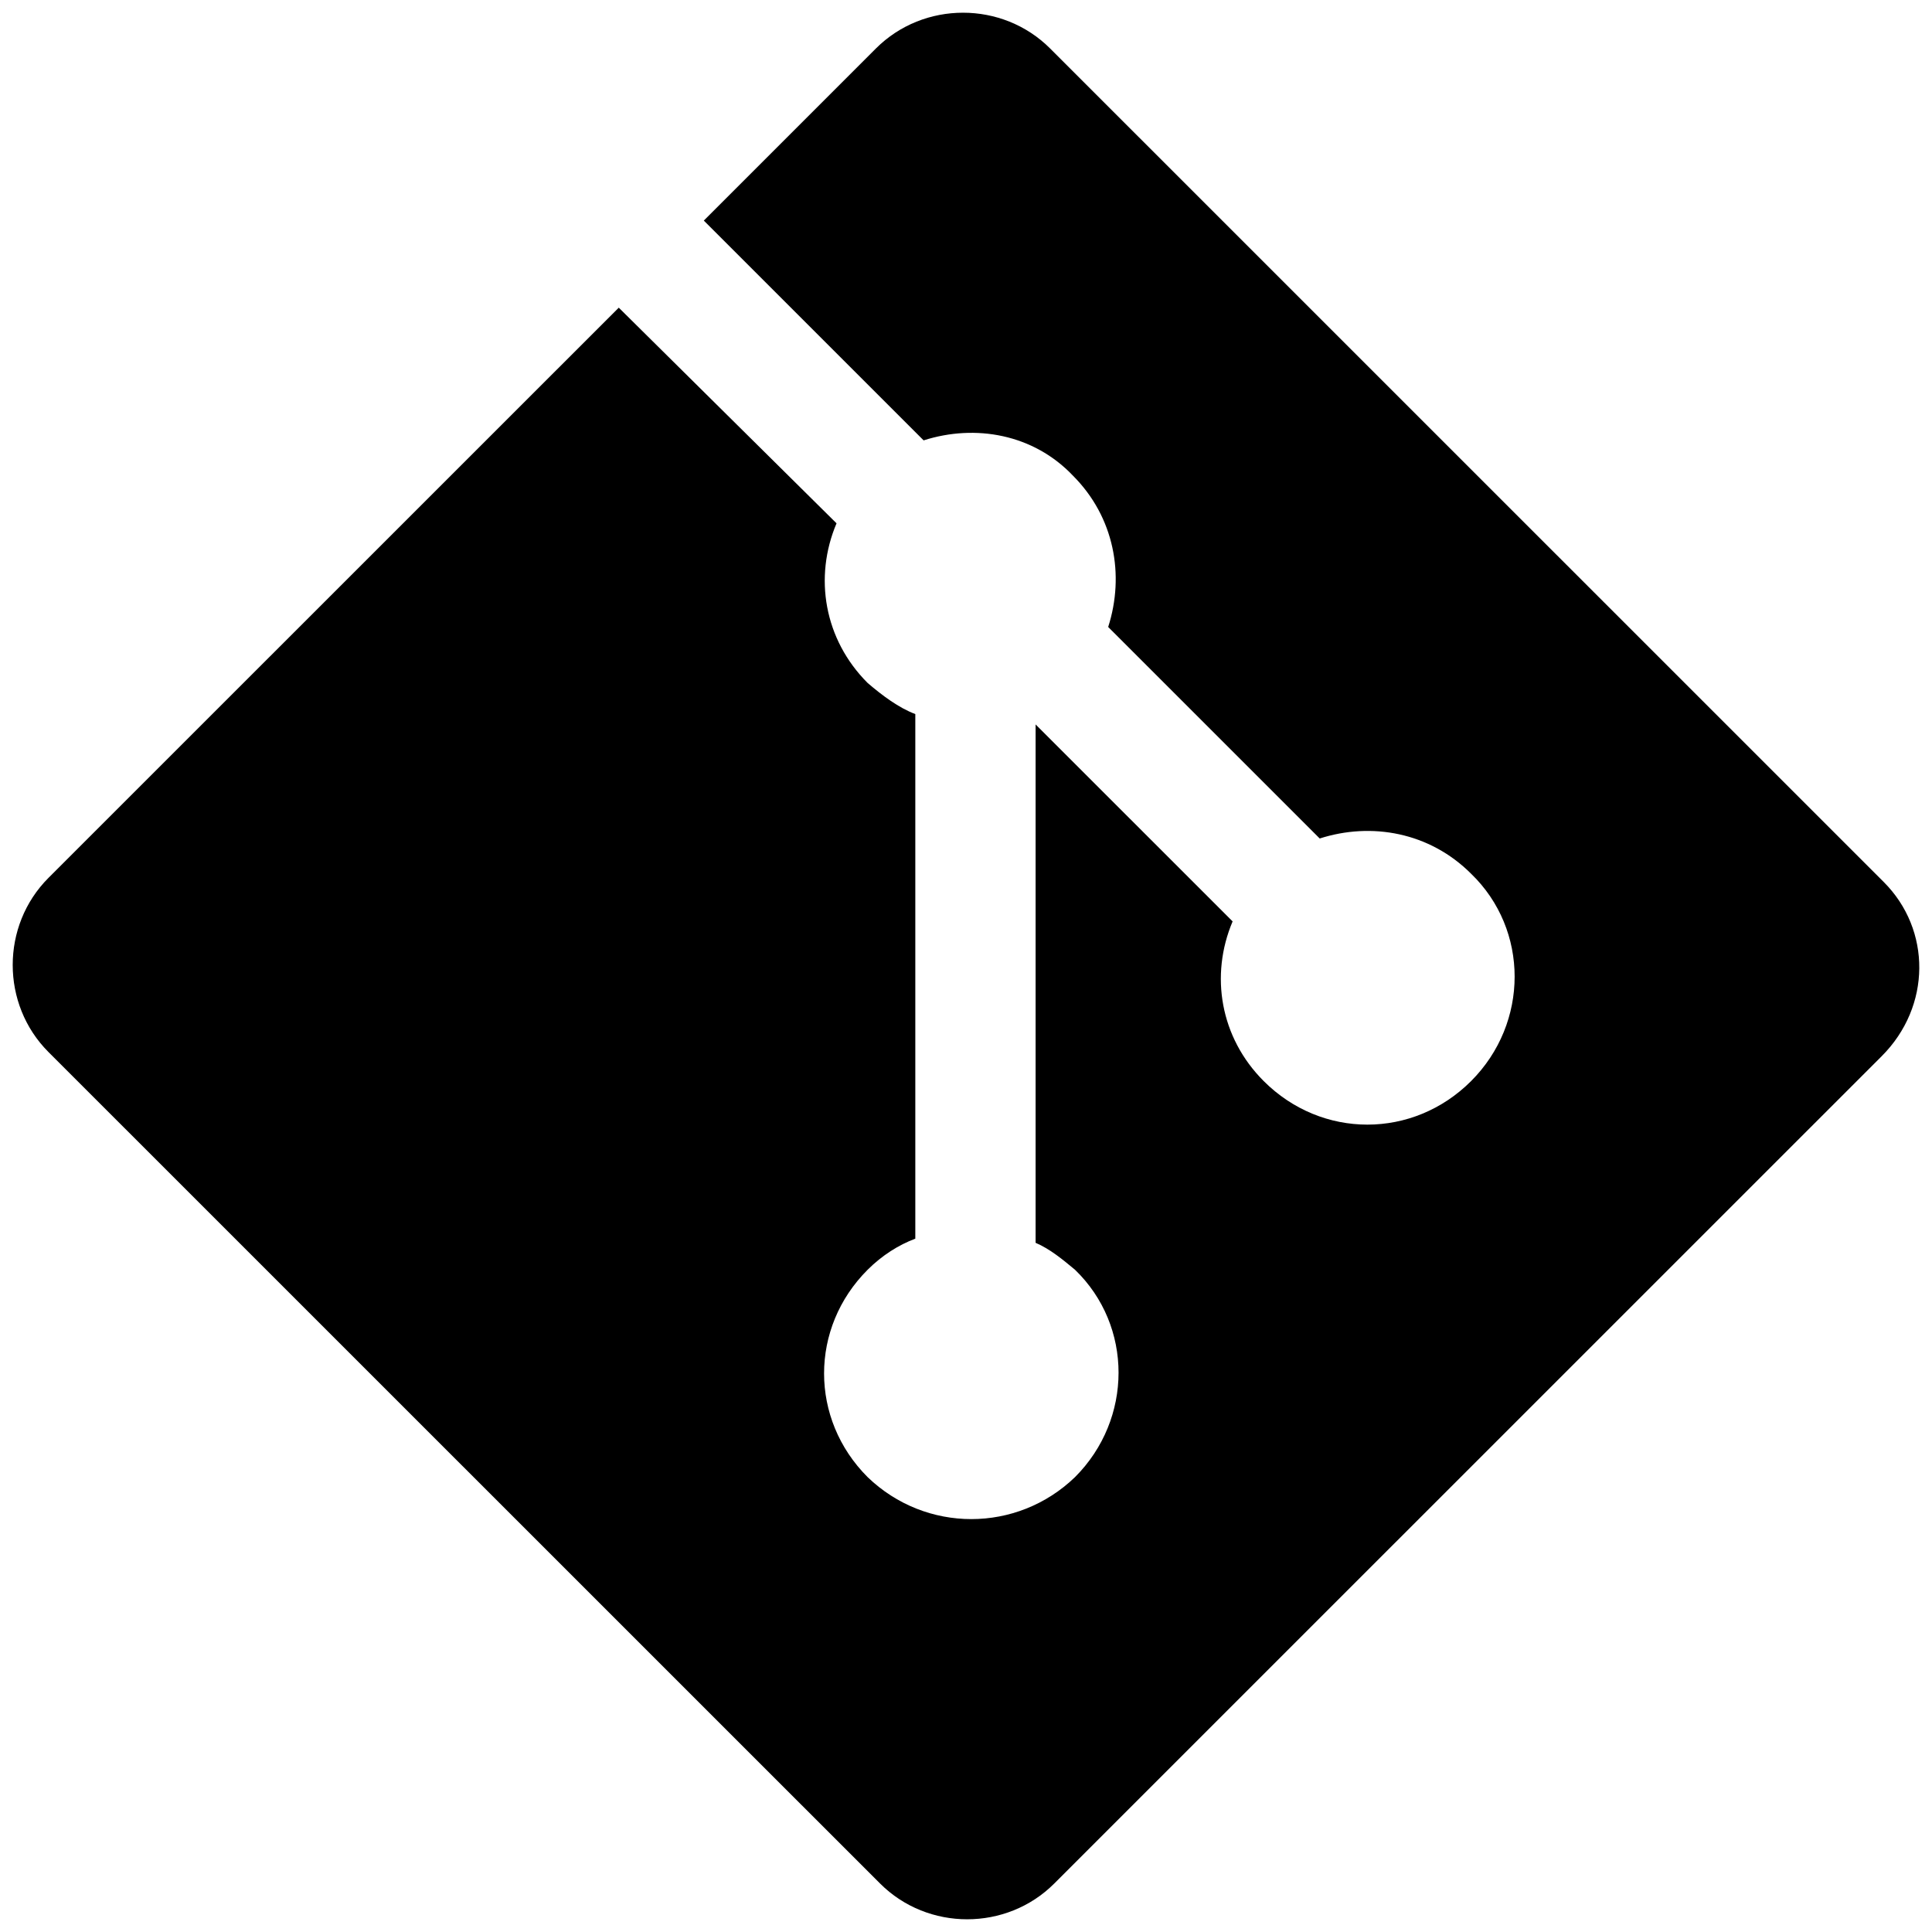
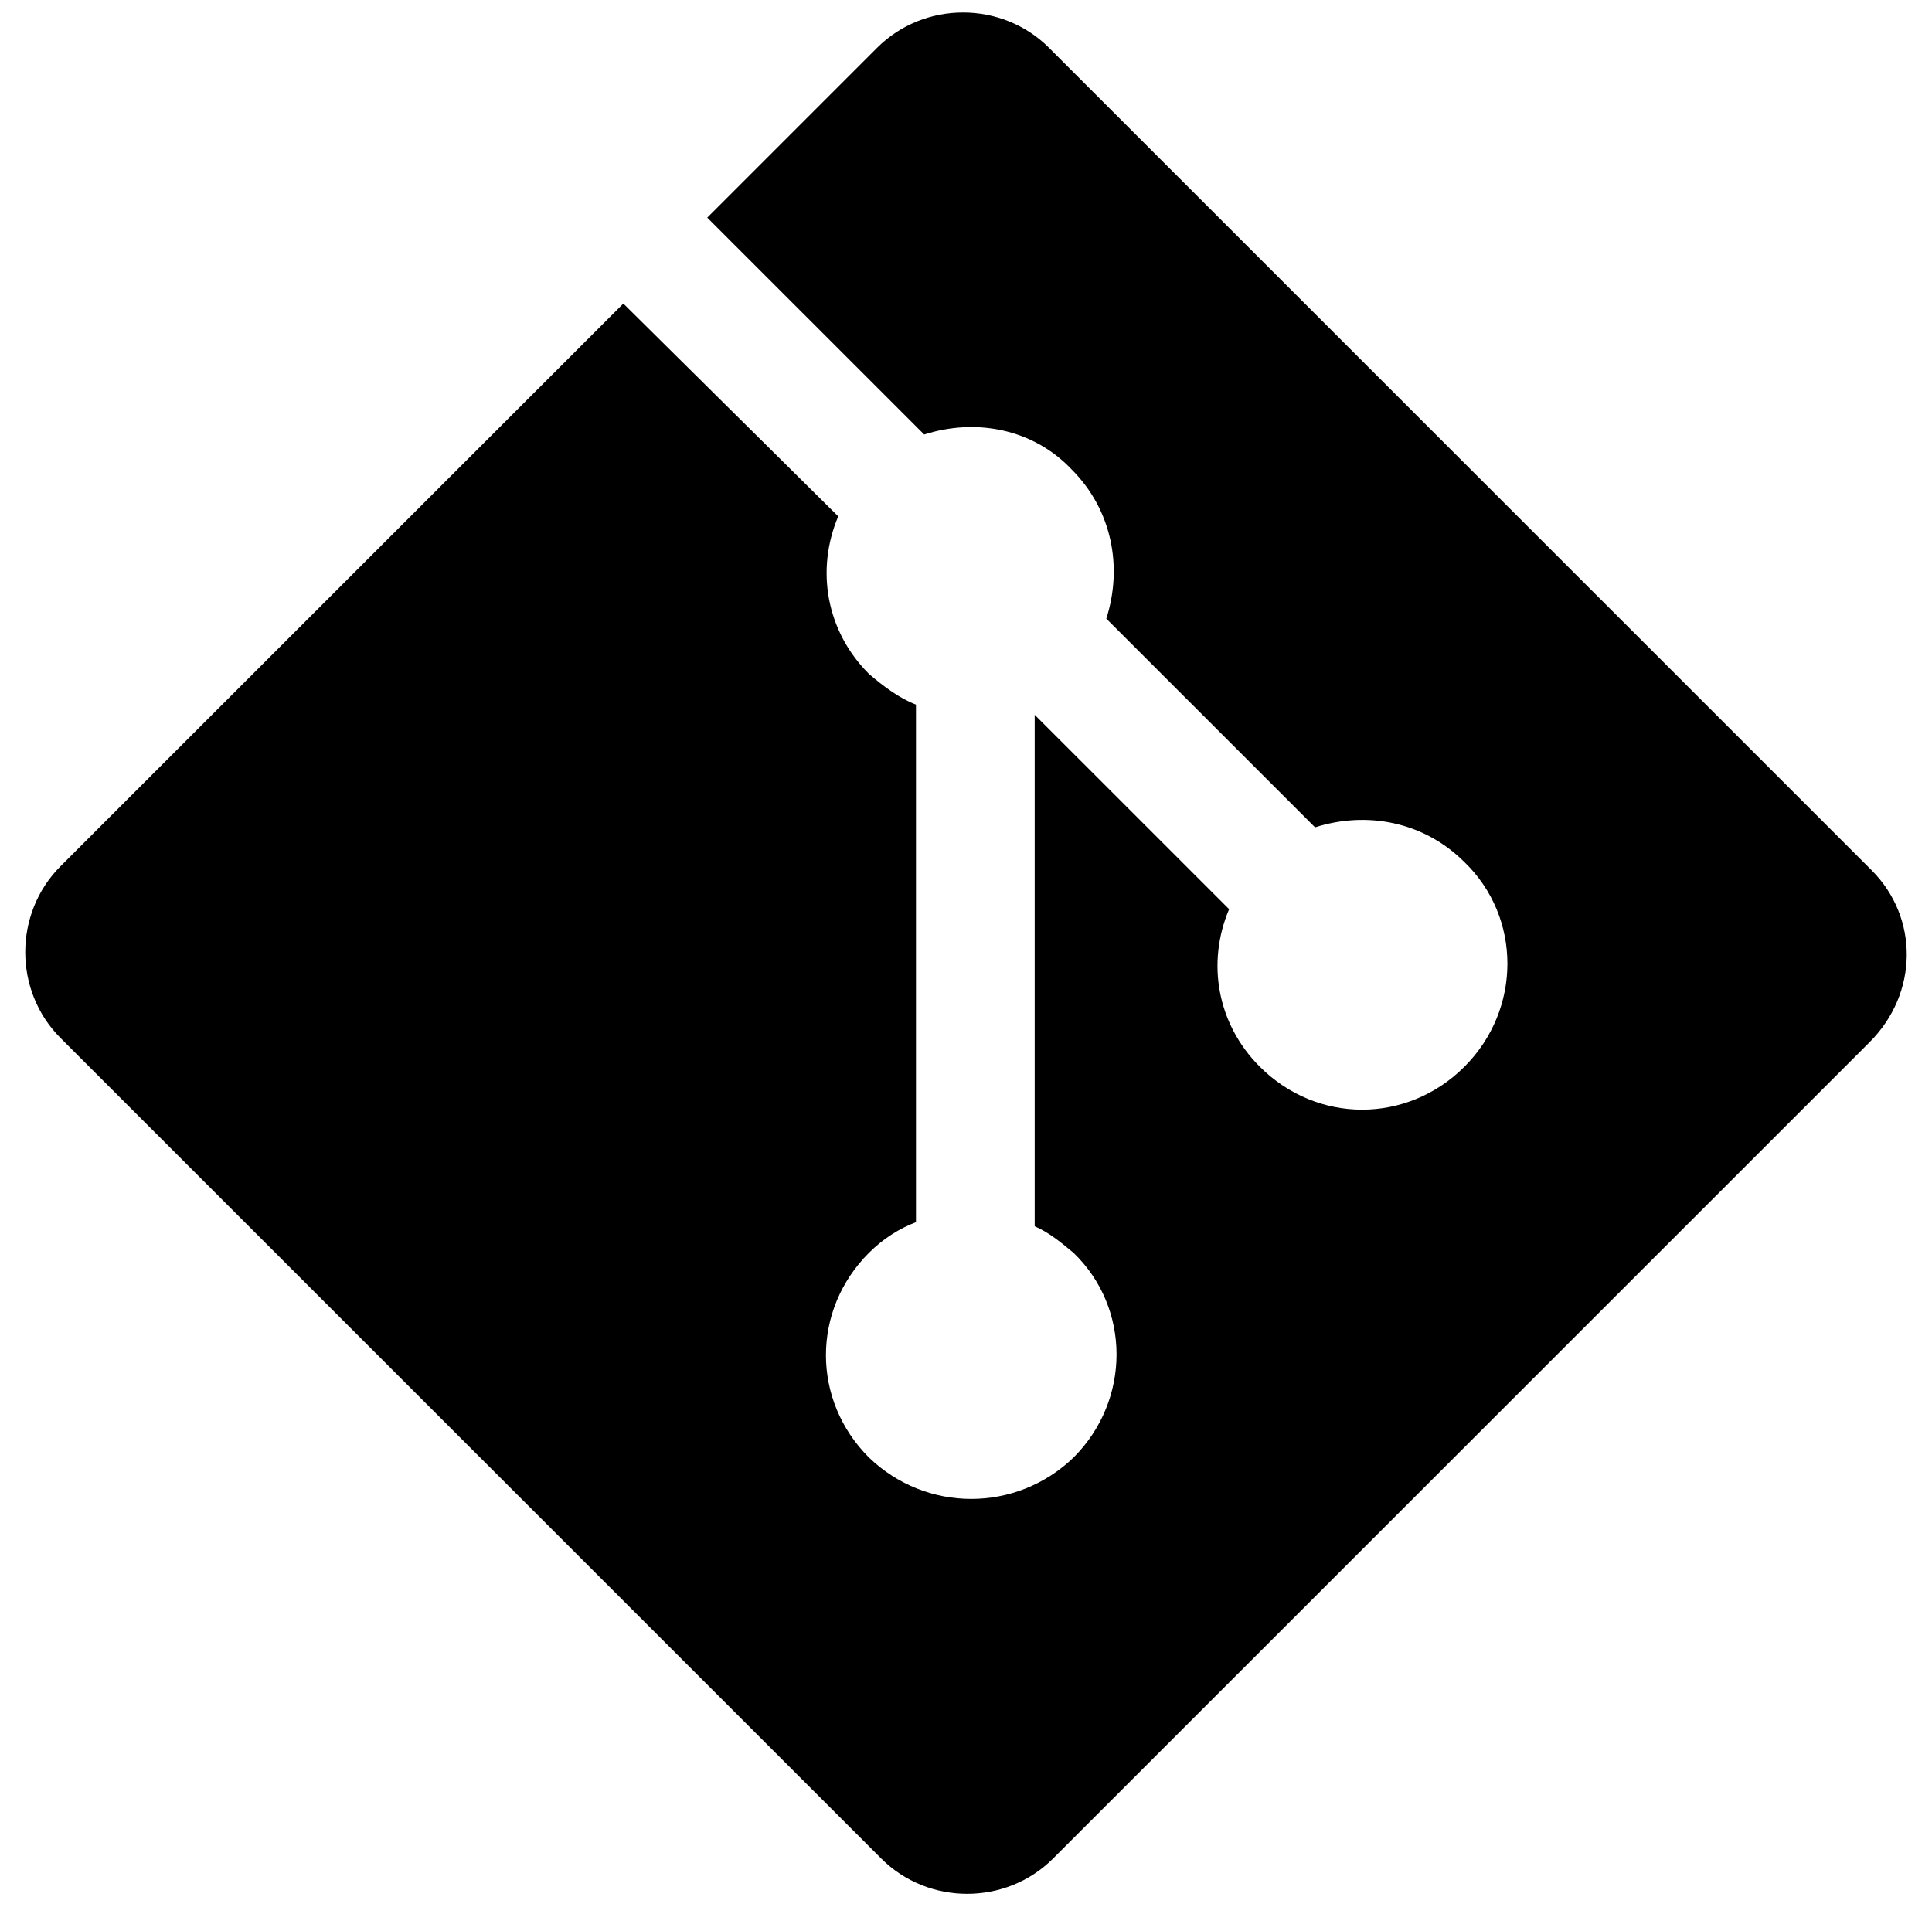
- <svg xmlns="http://www.w3.org/2000/svg" width="76" height="76" viewBox="0 0 76 76" fill="none">
+ <svg xmlns="http://www.w3.org/2000/svg" width="76" height="75" viewBox="0 0 76 76" fill="none">
  <path d="M74.103 34.697L41.309 1.907C39.433 0.031 36.333 0.031 34.456 1.907L27.686 8.677L36.333 17.323C38.372 16.671 40.656 17.078 42.206 18.71C43.838 20.341 44.246 22.625 43.593 24.664L51.914 32.984C53.953 32.331 56.237 32.739 57.869 34.37C60.153 36.573 60.153 40.243 57.869 42.527C55.585 44.811 51.995 44.811 49.711 42.527C47.998 40.814 47.59 38.367 48.488 36.246L40.738 28.498V48.889C41.309 49.134 41.798 49.542 42.288 49.949C44.572 52.152 44.572 55.822 42.288 58.106C40.004 60.308 36.414 60.308 34.13 58.106C31.846 55.822 31.846 52.233 34.13 49.949C34.701 49.379 35.354 48.971 36.006 48.726V28.09C35.354 27.845 34.701 27.356 34.13 26.866C32.417 25.153 32.009 22.706 32.907 20.586L24.341 12.103L1.907 34.533C0.031 36.41 0.031 39.509 1.907 41.385L34.62 74.093C36.496 75.969 39.596 75.969 41.472 74.093L74.021 41.548C75.979 39.59 75.979 36.573 74.103 34.697Z" fill="black" />
</svg>
